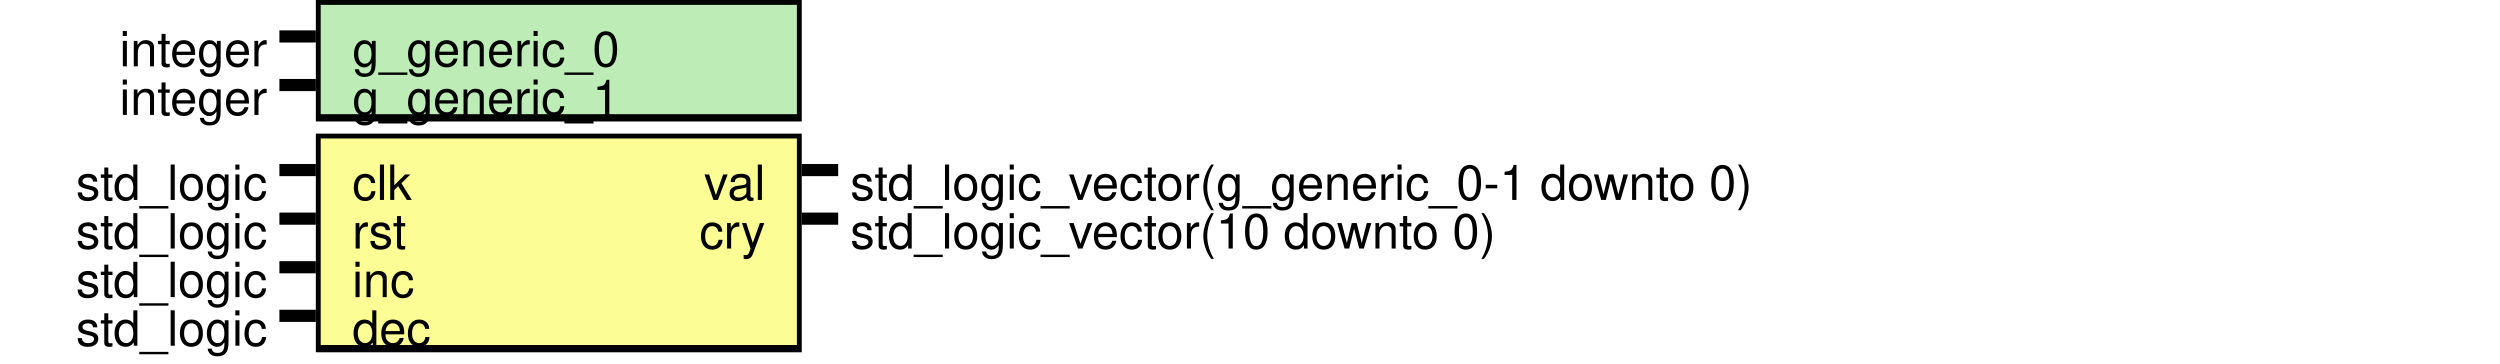
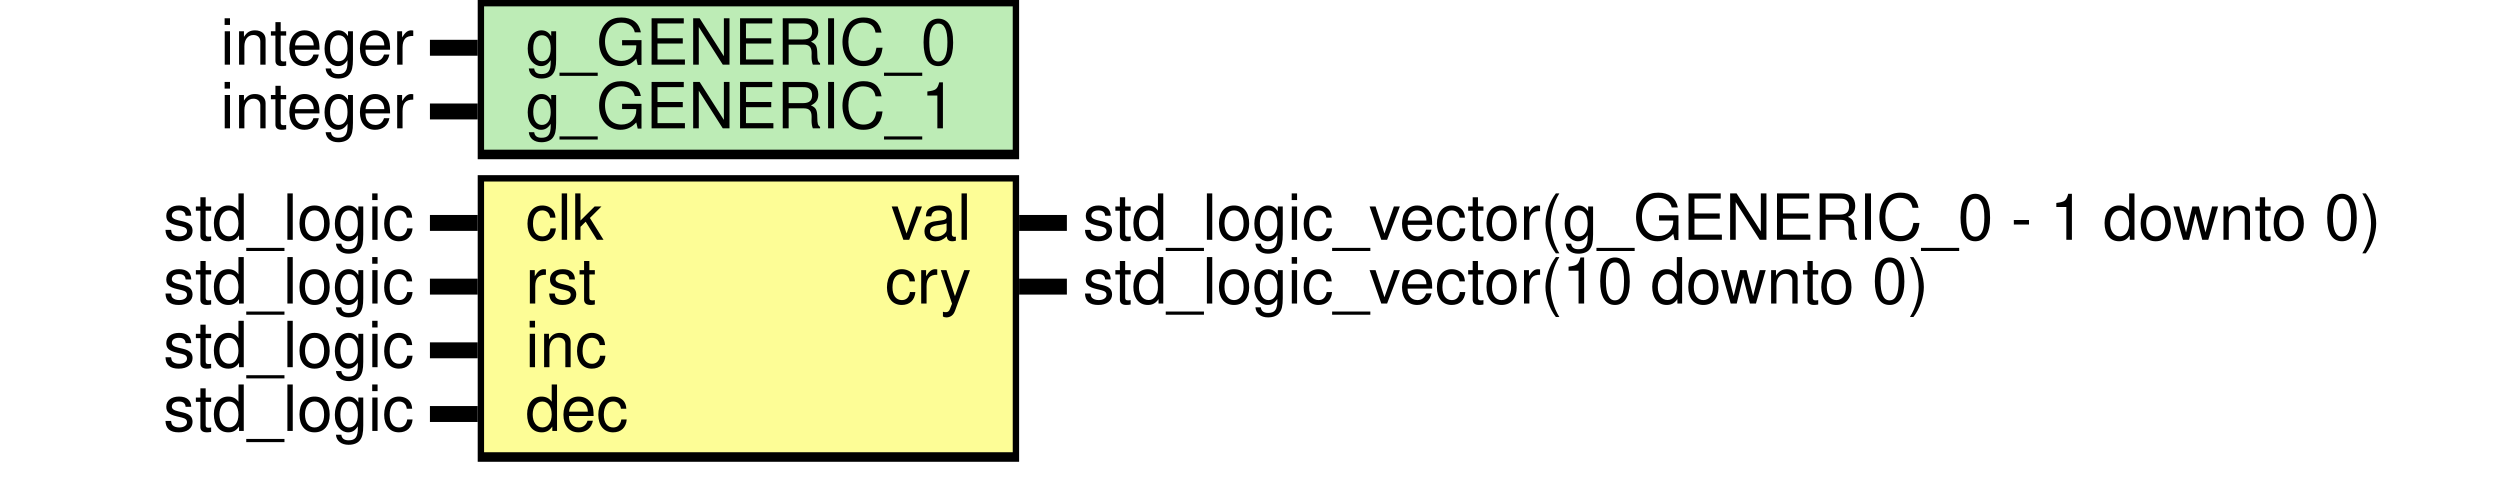
- <svg xmlns="http://www.w3.org/2000/svg" xmlns:ns1="http://svgjs.com/svgjs" version="1.1" width="1029" height="149.5" viewBox="0 0 1029 149.5">
+ <svg xmlns="http://www.w3.org/2000/svg" xmlns:ns1="http://svgjs.com/svgjs" version="1.1" viewBox="0 0 785 150">
  <svg id="SvgjsSvg1002" width="2" height="0" focusable="false" style="overflow:hidden;top:-100%;left:-100%;position:absolute;opacity:0">
-     <polyline id="SvgjsPolyline1003" points="115,0 130,0" />
+     <polyline id="SvgjsPolyline1003" points="135,0 150,0" />
    <path id="SvgjsPath1004" d="M0 0 " />
  </svg>
-   <rect id="SvgjsRect1006" width="200" height="50" fill="black" x="130" y="0" />
-   <rect id="SvgjsRect1007" width="196" height="45" fill="#bdecb6" x="132" y="2" />
-   <text id="SvgjsText1008" font-family="Helvetica" x="110" y="1.302" font-size="20" text-anchor="end" family="Helvetica" size="20" anchor="end" ns1:data="{&quot;leading&quot;:&quot;1.3&quot;}">
-     <tspan id="SvgjsTspan1009" dy="26" x="110" ns1:data="{&quot;newLined&quot;:true}">   integer </tspan>
+   <rect id="SvgjsRect1006" width="170" height="50" fill="black" x="150" y="0" />
+   <rect id="SvgjsRect1007" width="166" height="45" fill="#bdecb6" x="152" y="2" />
+   <text id="SvgjsText1008" font-family="Helvetica" x="130" y="-5.698" font-size="20" text-anchor="end" family="Helvetica" size="20" anchor="end" ns1:data="{&quot;leading&quot;:&quot;1.3&quot;}">
+     <tspan id="SvgjsTspan1009" dy="26" x="130" ns1:data="{&quot;newLined&quot;:true}">   integer </tspan>
  </text>
-   <text id="SvgjsText1010" font-family="Helvetica" x="145" y="1.302" font-size="20" text-anchor="start" family="Helvetica" size="20" anchor="start" ns1:data="{&quot;leading&quot;:&quot;1.3&quot;}">
-     <tspan id="SvgjsTspan1011" dy="26" x="145" ns1:data="{&quot;newLined&quot;:true}">   g_generic_0 </tspan>
+   <text id="SvgjsText1010" font-family="Helvetica" x="165" y="-5.698" font-size="20" text-anchor="start" family="Helvetica" size="20" anchor="start" ns1:data="{&quot;leading&quot;:&quot;1.3&quot;}">
+     <tspan id="SvgjsTspan1011" dy="26" x="165" ns1:data="{&quot;newLined&quot;:true}">   g_GENERIC_0 </tspan>
  </text>
-   <line id="SvgjsLine1012" x1="115" y1="15" x2="130" y2="15" stroke-linecap="rec" stroke="black" stroke-width="5" />
-   <text id="SvgjsText1013" font-family="Helvetica" x="110" y="21.302" font-size="20" text-anchor="end" family="Helvetica" size="20" anchor="end" ns1:data="{&quot;leading&quot;:&quot;1.3&quot;}">
-     <tspan id="SvgjsTspan1014" dy="26" x="110" ns1:data="{&quot;newLined&quot;:true}">   integer </tspan>
+   <line id="SvgjsLine1012" x1="135" y1="15" x2="150" y2="15" stroke-linecap="rec" stroke="black" stroke-width="5" />
+   <text id="SvgjsText1013" font-family="Helvetica" x="130" y="14.302" font-size="20" text-anchor="end" family="Helvetica" size="20" anchor="end" ns1:data="{&quot;leading&quot;:&quot;1.3&quot;}">
+     <tspan id="SvgjsTspan1014" dy="26" x="130" ns1:data="{&quot;newLined&quot;:true}">   integer </tspan>
  </text>
-   <text id="SvgjsText1015" font-family="Helvetica" x="145" y="21.302" font-size="20" text-anchor="start" family="Helvetica" size="20" anchor="start" ns1:data="{&quot;leading&quot;:&quot;1.3&quot;}">
-     <tspan id="SvgjsTspan1016" dy="26" x="145" ns1:data="{&quot;newLined&quot;:true}">   g_generic_1 </tspan>
+   <text id="SvgjsText1015" font-family="Helvetica" x="165" y="14.302" font-size="20" text-anchor="start" family="Helvetica" size="20" anchor="start" ns1:data="{&quot;leading&quot;:&quot;1.3&quot;}">
+     <tspan id="SvgjsTspan1016" dy="26" x="165" ns1:data="{&quot;newLined&quot;:true}">   g_GENERIC_1 </tspan>
  </text>
-   <line id="SvgjsLine1017" x1="115" y1="35" x2="130" y2="35" stroke-linecap="rec" stroke="black" stroke-width="5" />
-   <rect id="SvgjsRect1018" width="200" height="90" fill="black" x="130" y="55" />
-   <rect id="SvgjsRect1019" width="196" height="85" fill="#fdfd96" x="132" y="57" />
-   <text id="SvgjsText1020" font-family="Helvetica" x="110" y="56.302" font-size="20" text-anchor="end" family="Helvetica" size="20" anchor="end" ns1:data="{&quot;leading&quot;:&quot;1.3&quot;}">
-     <tspan id="SvgjsTspan1021" dy="26" x="110" ns1:data="{&quot;newLined&quot;:true}">   std_logic </tspan>
+   <line id="SvgjsLine1017" x1="135" y1="35" x2="150" y2="35" stroke-linecap="rec" stroke="black" stroke-width="5" />
+   <rect id="SvgjsRect1018" width="170" height="90" fill="black" x="150" y="55" />
+   <rect id="SvgjsRect1019" width="166" height="85" fill="#fdfd96" x="152" y="57" />
+   <text id="SvgjsText1020" font-family="Helvetica" x="130" y="49.302" font-size="20" text-anchor="end" family="Helvetica" size="20" anchor="end" ns1:data="{&quot;leading&quot;:&quot;1.3&quot;}">
+     <tspan id="SvgjsTspan1021" dy="26" x="130" ns1:data="{&quot;newLined&quot;:true}">   std_logic </tspan>
  </text>
-   <text id="SvgjsText1022" font-family="Helvetica" x="145" y="56.302" font-size="20" text-anchor="start" family="Helvetica" size="20" anchor="start" ns1:data="{&quot;leading&quot;:&quot;1.3&quot;}">
-     <tspan id="SvgjsTspan1023" dy="26" x="145" ns1:data="{&quot;newLined&quot;:true}">   clk </tspan>
+   <text id="SvgjsText1022" font-family="Helvetica" x="165" y="49.302" font-size="20" text-anchor="start" family="Helvetica" size="20" anchor="start" ns1:data="{&quot;leading&quot;:&quot;1.3&quot;}">
+     <tspan id="SvgjsTspan1023" dy="26" x="165" ns1:data="{&quot;newLined&quot;:true}">   clk </tspan>
  </text>
-   <line id="SvgjsLine1024" x1="115" y1="70" x2="130" y2="70" stroke-linecap="rec" stroke="black" stroke-width="5" />
-   <text id="SvgjsText1025" font-family="Helvetica" x="110" y="76.302" font-size="20" text-anchor="end" family="Helvetica" size="20" anchor="end" ns1:data="{&quot;leading&quot;:&quot;1.3&quot;}">
-     <tspan id="SvgjsTspan1026" dy="26" x="110" ns1:data="{&quot;newLined&quot;:true}">   std_logic </tspan>
+   <line id="SvgjsLine1024" x1="135" y1="70" x2="150" y2="70" stroke-linecap="rec" stroke="black" stroke-width="5" />
+   <text id="SvgjsText1025" font-family="Helvetica" x="130" y="69.302" font-size="20" text-anchor="end" family="Helvetica" size="20" anchor="end" ns1:data="{&quot;leading&quot;:&quot;1.3&quot;}">
+     <tspan id="SvgjsTspan1026" dy="26" x="130" ns1:data="{&quot;newLined&quot;:true}">   std_logic </tspan>
  </text>
-   <text id="SvgjsText1027" font-family="Helvetica" x="145" y="76.302" font-size="20" text-anchor="start" family="Helvetica" size="20" anchor="start" ns1:data="{&quot;leading&quot;:&quot;1.3&quot;}">
-     <tspan id="SvgjsTspan1028" dy="26" x="145" ns1:data="{&quot;newLined&quot;:true}">   rst </tspan>
+   <text id="SvgjsText1027" font-family="Helvetica" x="165" y="69.302" font-size="20" text-anchor="start" family="Helvetica" size="20" anchor="start" ns1:data="{&quot;leading&quot;:&quot;1.3&quot;}">
+     <tspan id="SvgjsTspan1028" dy="26" x="165" ns1:data="{&quot;newLined&quot;:true}">   rst </tspan>
  </text>
-   <line id="SvgjsLine1029" x1="115" y1="90" x2="130" y2="90" stroke-linecap="rec" stroke="black" stroke-width="5" />
-   <text id="SvgjsText1030" font-family="Helvetica" x="110" y="96.302" font-size="20" text-anchor="end" family="Helvetica" size="20" anchor="end" ns1:data="{&quot;leading&quot;:&quot;1.3&quot;}">
-     <tspan id="SvgjsTspan1031" dy="26" x="110" ns1:data="{&quot;newLined&quot;:true}">   std_logic </tspan>
+   <line id="SvgjsLine1029" x1="135" y1="90" x2="150" y2="90" stroke-linecap="rec" stroke="black" stroke-width="5" />
+   <text id="SvgjsText1030" font-family="Helvetica" x="130" y="89.302" font-size="20" text-anchor="end" family="Helvetica" size="20" anchor="end" ns1:data="{&quot;leading&quot;:&quot;1.3&quot;}">
+     <tspan id="SvgjsTspan1031" dy="26" x="130" ns1:data="{&quot;newLined&quot;:true}">   std_logic </tspan>
  </text>
-   <text id="SvgjsText1032" font-family="Helvetica" x="145" y="96.302" font-size="20" text-anchor="start" family="Helvetica" size="20" anchor="start" ns1:data="{&quot;leading&quot;:&quot;1.3&quot;}">
-     <tspan id="SvgjsTspan1033" dy="26" x="145" ns1:data="{&quot;newLined&quot;:true}">   inc </tspan>
+   <text id="SvgjsText1032" font-family="Helvetica" x="165" y="89.302" font-size="20" text-anchor="start" family="Helvetica" size="20" anchor="start" ns1:data="{&quot;leading&quot;:&quot;1.3&quot;}">
+     <tspan id="SvgjsTspan1033" dy="26" x="165" ns1:data="{&quot;newLined&quot;:true}">   inc </tspan>
  </text>
-   <line id="SvgjsLine1034" x1="115" y1="110" x2="130" y2="110" stroke-linecap="rec" stroke="black" stroke-width="5" />
-   <text id="SvgjsText1035" font-family="Helvetica" x="110" y="116.302" font-size="20" text-anchor="end" family="Helvetica" size="20" anchor="end" ns1:data="{&quot;leading&quot;:&quot;1.3&quot;}">
-     <tspan id="SvgjsTspan1036" dy="26" x="110" ns1:data="{&quot;newLined&quot;:true}">   std_logic </tspan>
+   <line id="SvgjsLine1034" x1="135" y1="110" x2="150" y2="110" stroke-linecap="rec" stroke="black" stroke-width="5" />
+   <text id="SvgjsText1035" font-family="Helvetica" x="130" y="109.302" font-size="20" text-anchor="end" family="Helvetica" size="20" anchor="end" ns1:data="{&quot;leading&quot;:&quot;1.3&quot;}">
+     <tspan id="SvgjsTspan1036" dy="26" x="130" ns1:data="{&quot;newLined&quot;:true}">   std_logic </tspan>
  </text>
-   <text id="SvgjsText1037" font-family="Helvetica" x="145" y="116.302" font-size="20" text-anchor="start" family="Helvetica" size="20" anchor="start" ns1:data="{&quot;leading&quot;:&quot;1.3&quot;}">
-     <tspan id="SvgjsTspan1038" dy="26" x="145" ns1:data="{&quot;newLined&quot;:true}">   dec </tspan>
+   <text id="SvgjsText1037" font-family="Helvetica" x="165" y="109.302" font-size="20" text-anchor="start" family="Helvetica" size="20" anchor="start" ns1:data="{&quot;leading&quot;:&quot;1.3&quot;}">
+     <tspan id="SvgjsTspan1038" dy="26" x="165" ns1:data="{&quot;newLined&quot;:true}">   dec </tspan>
  </text>
-   <line id="SvgjsLine1039" x1="115" y1="130" x2="130" y2="130" stroke-linecap="rec" stroke="black" stroke-width="5" />
-   <text id="SvgjsText1040" font-family="Helvetica" x="350" y="56.302" font-size="20" text-anchor="start" family="Helvetica" size="20" anchor="start" ns1:data="{&quot;leading&quot;:&quot;1.3&quot;}">
-     <tspan id="SvgjsTspan1041" dy="26" x="350" ns1:data="{&quot;newLined&quot;:true}">   std_logic_vector(g_generic_0-1 downto 0) </tspan>
+   <line id="SvgjsLine1039" x1="135" y1="130" x2="150" y2="130" stroke-linecap="rec" stroke="black" stroke-width="5" />
+   <text id="SvgjsText1040" font-family="Helvetica" x="340" y="49.302" font-size="20" text-anchor="start" family="Helvetica" size="20" anchor="start" ns1:data="{&quot;leading&quot;:&quot;1.3&quot;}">
+     <tspan id="SvgjsTspan1041" dy="26" x="340" ns1:data="{&quot;newLined&quot;:true}">   std_logic_vector(g_GENERIC_0 - 1 downto 0) </tspan>
  </text>
-   <text id="SvgjsText1042" font-family="Helvetica" x="315" y="56.302" font-size="20" text-anchor="end" family="Helvetica" size="20" anchor="end" ns1:data="{&quot;leading&quot;:&quot;1.3&quot;}">
-     <tspan id="SvgjsTspan1043" dy="26" x="315" ns1:data="{&quot;newLined&quot;:true}">   val </tspan>
+   <text id="SvgjsText1042" font-family="Helvetica" x="305" y="49.302" font-size="20" text-anchor="end" family="Helvetica" size="20" anchor="end" ns1:data="{&quot;leading&quot;:&quot;1.3&quot;}">
+     <tspan id="SvgjsTspan1043" dy="26" x="305" ns1:data="{&quot;newLined&quot;:true}">   val </tspan>
  </text>
-   <line id="SvgjsLine1044" x1="330" y1="70" x2="345" y2="70" stroke-linecap="rec" stroke="black" stroke-width="5" />
-   <text id="SvgjsText1045" font-family="Helvetica" x="350" y="76.302" font-size="20" text-anchor="start" family="Helvetica" size="20" anchor="start" ns1:data="{&quot;leading&quot;:&quot;1.3&quot;}">
-     <tspan id="SvgjsTspan1046" dy="26" x="350" ns1:data="{&quot;newLined&quot;:true}">   std_logic_vector(10 downto 0) </tspan>
+   <line id="SvgjsLine1044" x1="320" y1="70" x2="335" y2="70" stroke-linecap="rec" stroke="black" stroke-width="5" />
+   <text id="SvgjsText1045" font-family="Helvetica" x="340" y="69.302" font-size="20" text-anchor="start" family="Helvetica" size="20" anchor="start" ns1:data="{&quot;leading&quot;:&quot;1.3&quot;}">
+     <tspan id="SvgjsTspan1046" dy="26" x="340" ns1:data="{&quot;newLined&quot;:true}">   std_logic_vector(10 downto 0) </tspan>
  </text>
-   <text id="SvgjsText1047" font-family="Helvetica" x="315" y="76.302" font-size="20" text-anchor="end" family="Helvetica" size="20" anchor="end" ns1:data="{&quot;leading&quot;:&quot;1.3&quot;}">
-     <tspan id="SvgjsTspan1048" dy="26" x="315" ns1:data="{&quot;newLined&quot;:true}">   cry </tspan>
+   <text id="SvgjsText1047" font-family="Helvetica" x="305" y="69.302" font-size="20" text-anchor="end" family="Helvetica" size="20" anchor="end" ns1:data="{&quot;leading&quot;:&quot;1.3&quot;}">
+     <tspan id="SvgjsTspan1048" dy="26" x="305" ns1:data="{&quot;newLined&quot;:true}">   cry </tspan>
  </text>
-   <line id="SvgjsLine1049" x1="330" y1="90" x2="345" y2="90" stroke-linecap="rec" stroke="black" stroke-width="5" />
+   <line id="SvgjsLine1049" x1="320" y1="90" x2="335" y2="90" stroke-linecap="rec" stroke="black" stroke-width="5" />
</svg>
